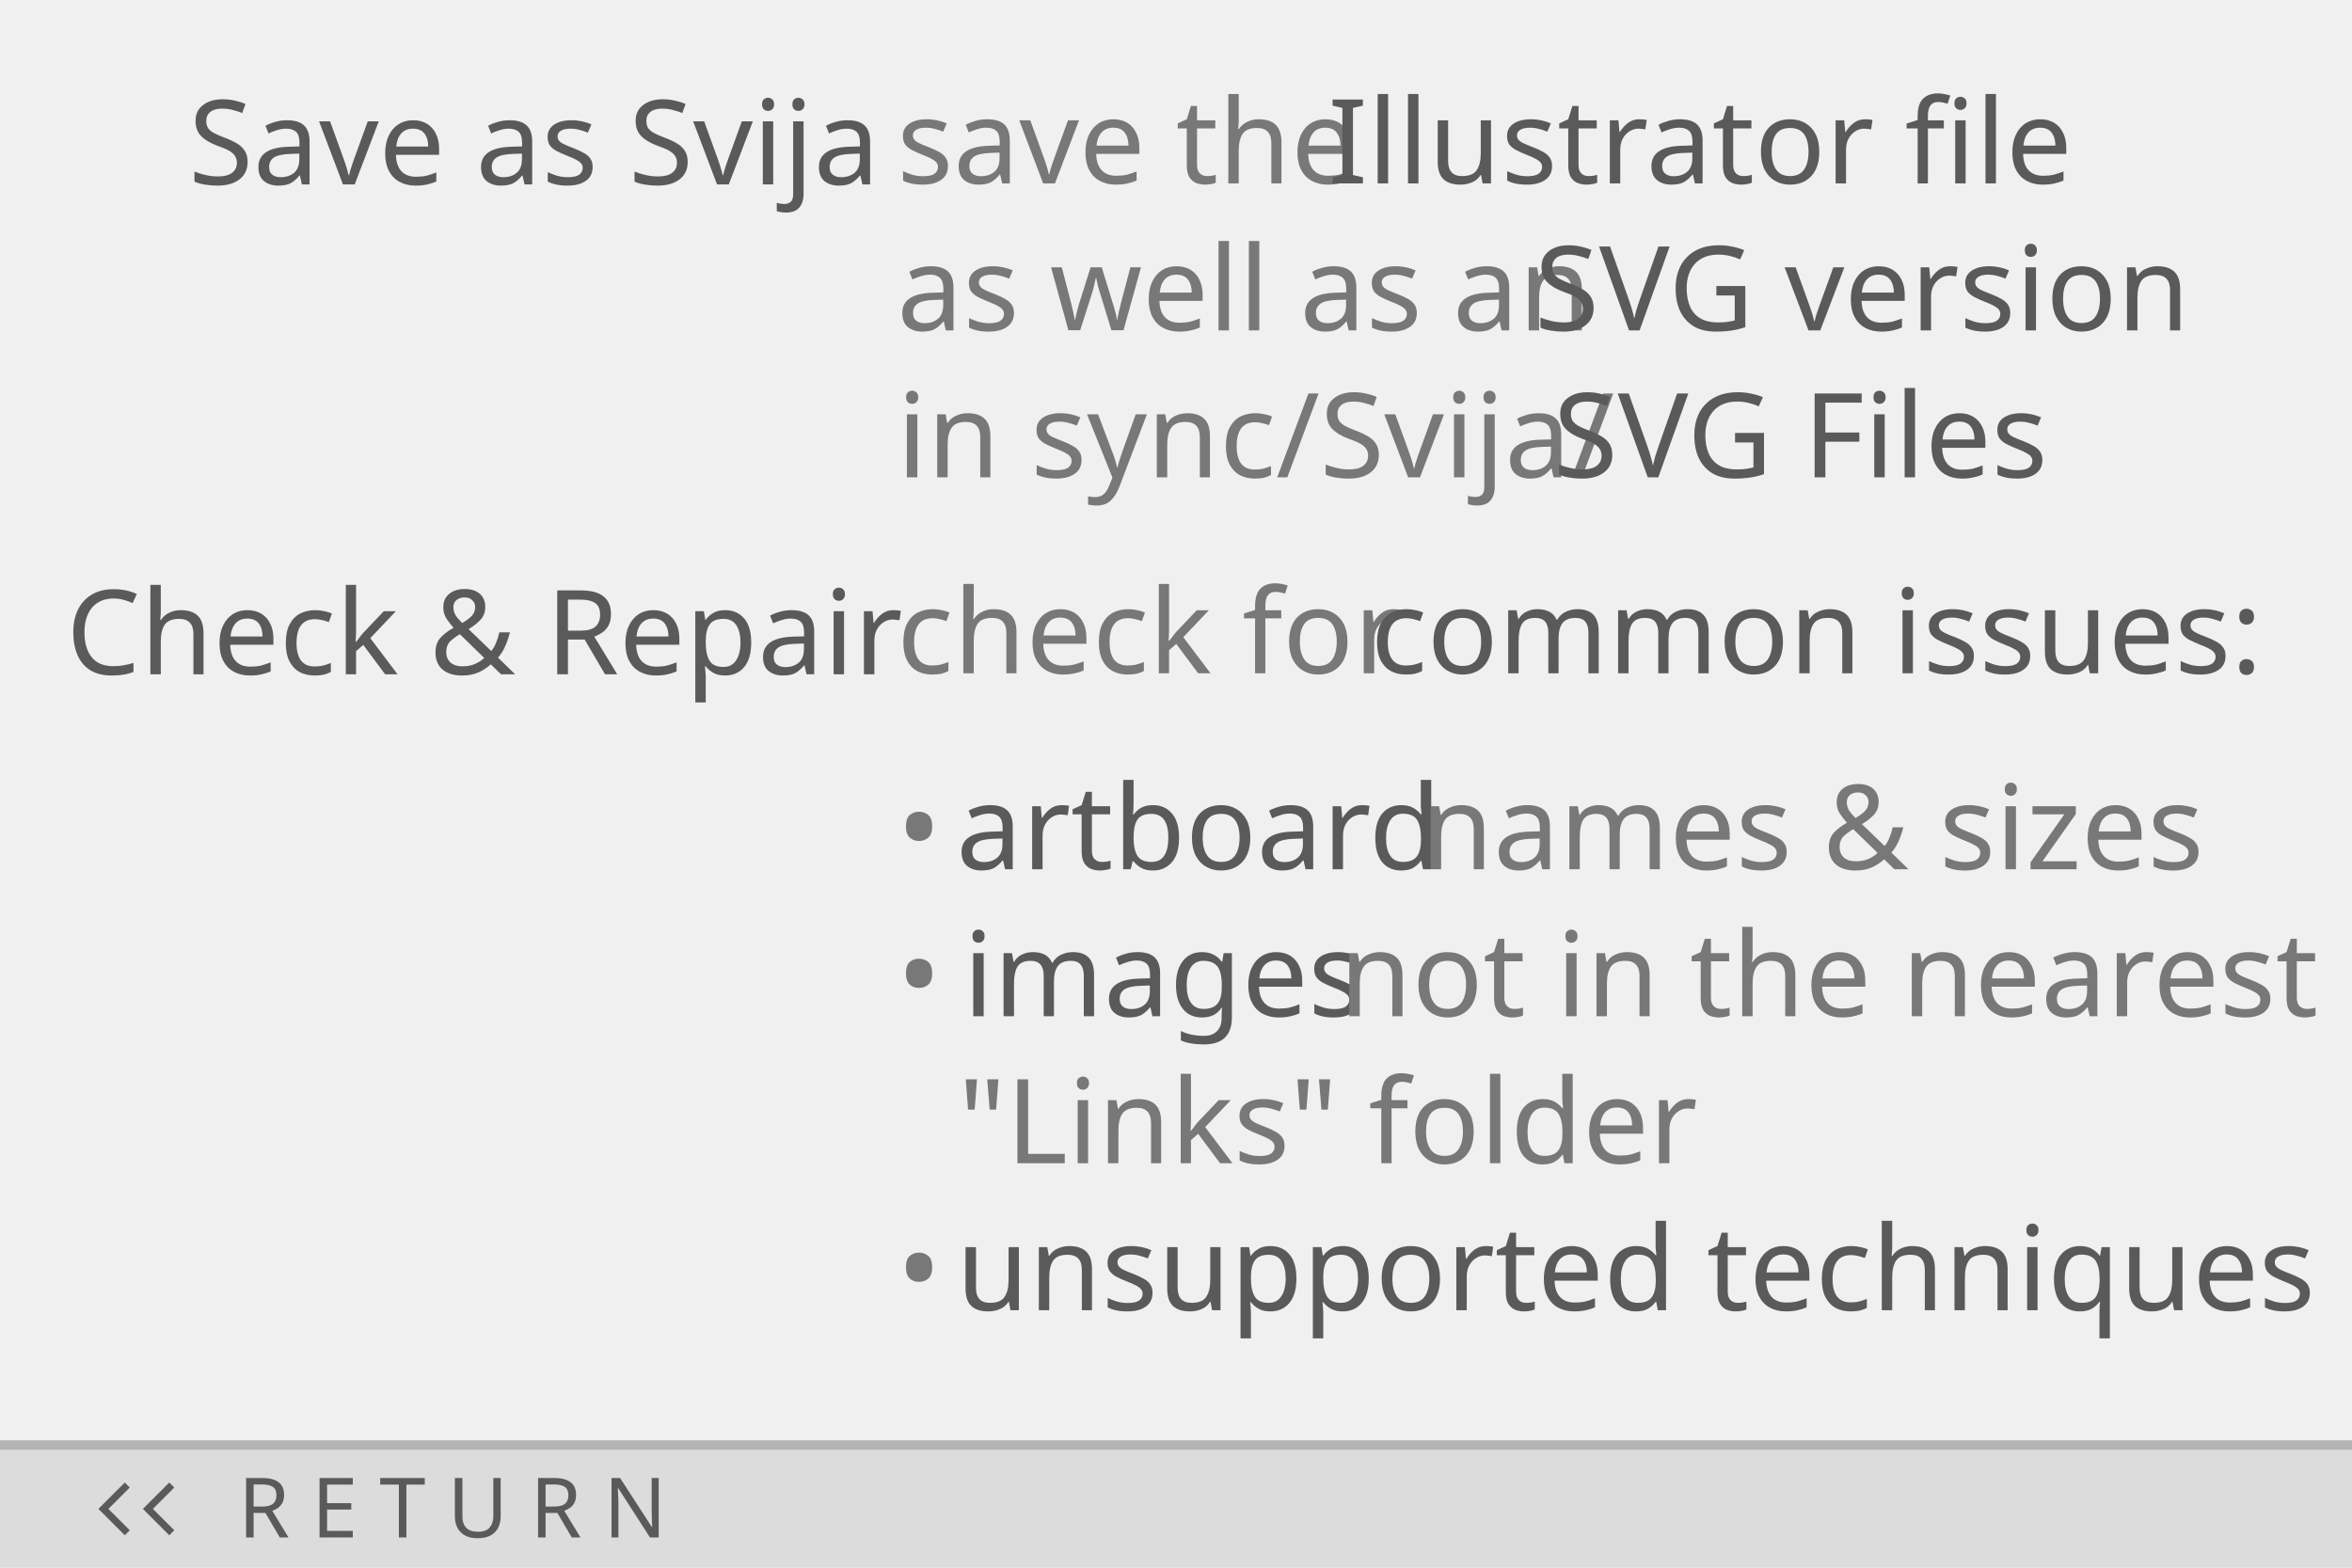
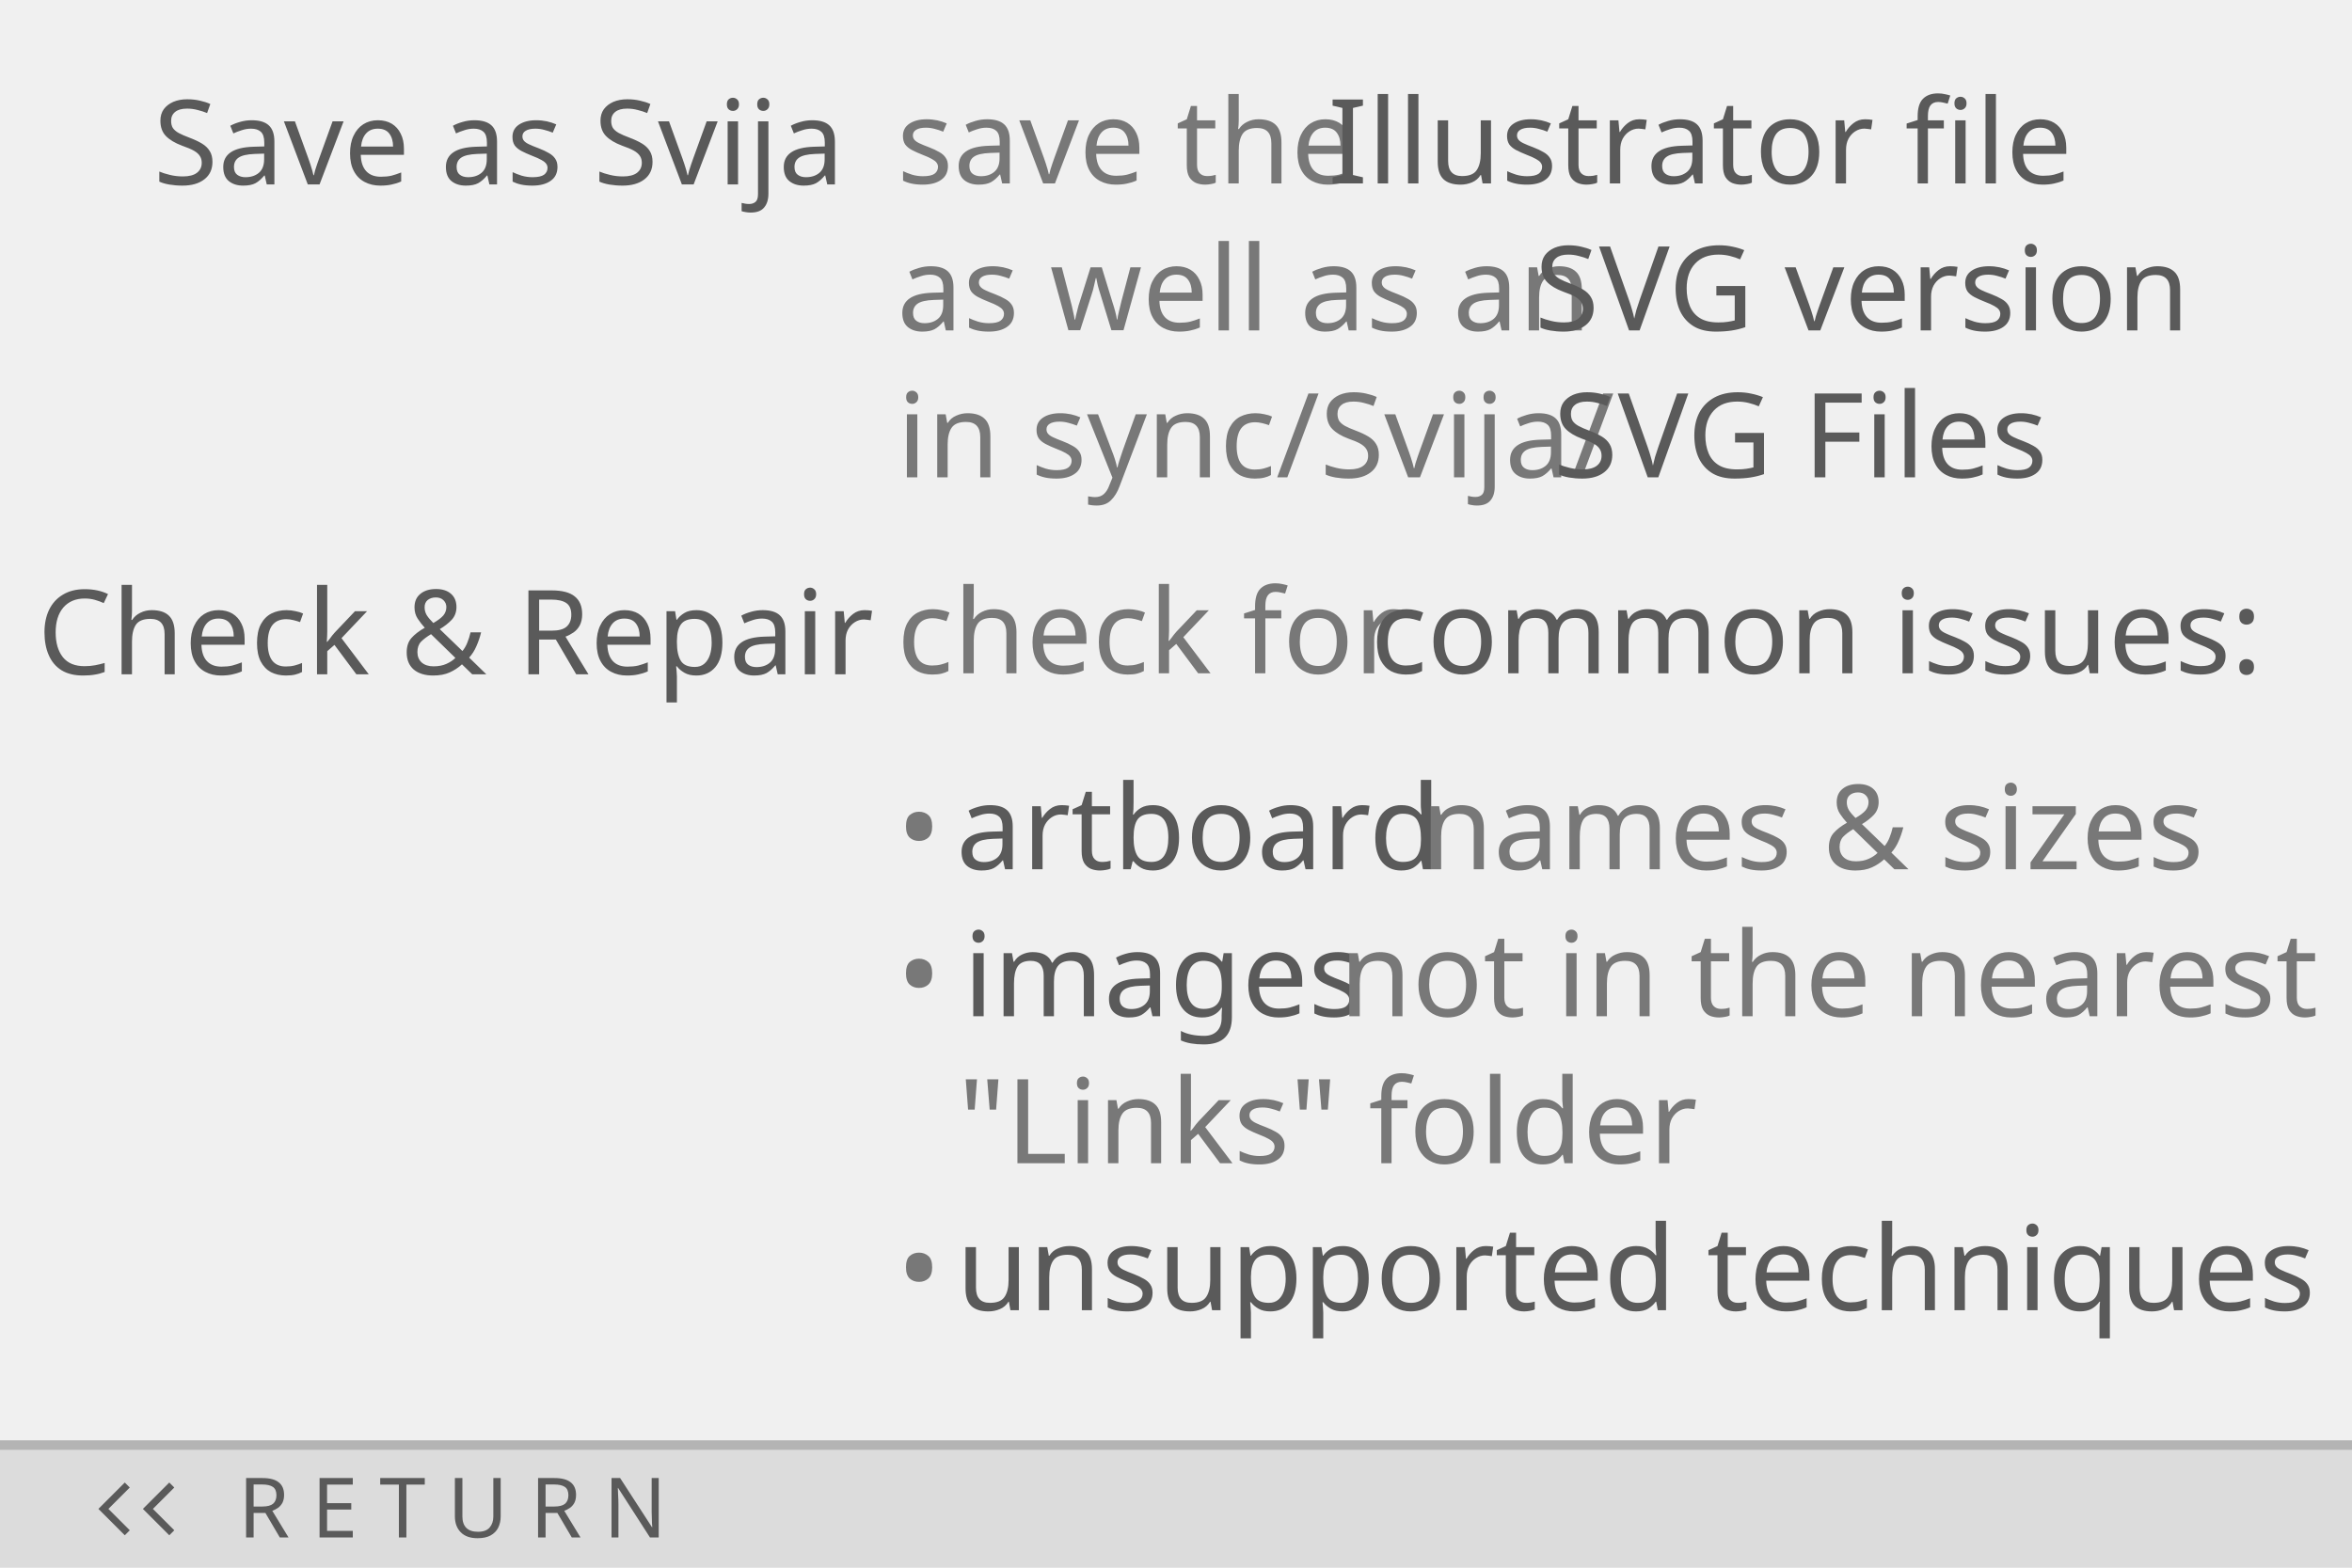
<svg xmlns="http://www.w3.org/2000/svg" xmlns:xlink="http://www.w3.org/1999/xlink" version="1.1" x="0px" y="0px" viewBox="0 0 240 160" style="enable-background:new 0 0 240 160;" xml:space="preserve">
  <style type="text/css">
	.st0{fill:#323232;}
	.st1{fill:#535353;}
	.st2{fill:#B9B9B9;}
	.st3{fill:#F0F0F0;}
	.st4{fill:#181818;}
	.st5{fill:#787878;}
	.st6{fill:#B4B4B4;}
	.st7{fill:#252525;}
	.st8{fill:#464646;}
	.st9{fill:#AAAAAA;}
	.st10{fill:#DCDCDC;}
	.st11{fill:#828282;}
	.st12{fill:#8C8C8C;}
	.st13{fill:#5A5A5A;}
	.st14{font-family:'SourceSansPro-SemiBold';}
	.st15{font-size:8.5px;}
	.st16{font-size:12px;}
	.st17{fill:none;}
	.st18{font-family:'SourceSansPro-Regular';}
- 	.st19{fill:#CCFF00;}
- 	.st20{fill:#FF0088;}
- 	.st21{fill:#FF6699;}
- 	.st22{fill:#3C3C3C;}
- 	.st23{fill:#646464;}
- 	.st24{fill:#969696;}
- 	.st25{fill:#C8C8C8;}
- 	.st26{fill:#505050;}
- 	.st27{fill:#E6E6E6;}
- 	.st28{fill:#2D8CEB;}
- 	.st29{opacity:0;}
+ 	.st19{fill:#3C3C3C;}
+ 	.st20{fill:#646464;}
+ 	.st21{fill:#969696;}
+ 	.st22{fill:#C8C8C8;}
+ 	.st23{fill:#505050;}
+ 	.st24{fill:#E6E6E6;}
+ 	.st25{fill:#2D8CEB;}
+ 	.st26{opacity:0;}
</style>
  <g id="content__xBB_">
    <g id="background">
      <rect class="st3" width="240" height="160" />
    </g>
    <g id="bottom_bar_stroke">
      <g>
        <rect y="147" class="st6" width="240" height="1" />
      </g>
    </g>
    <g id="logo_bar_x2C__bar__x26__bottom_bar">
      <g>
        <rect x="0" y="148" transform="matrix(-1 -4.493662e-11 4.493662e-11 -1 240 308)" class="st10" width="240" height="12" />
      </g>
    </g>
    <g id="bottom_bar_text">
      <g>
        <text transform="matrix(1 0 0 1 24.2852 156.9133)" class="st13 st14 st15">R E T U R N</text>
      </g>
      <path class="st13" d="M10.041,154l2.692-2.691l0.51,0.51L11.061,154l2.183,2.182l-0.51,0.51L10.041,154z M17.274,156.692    l0.51-0.51L15.602,154l2.182-2.182l-0.51-0.51L14.582,154L17.274,156.692z" />
    </g>
    <g id="left_help">
      <g>
-         <text transform="matrix(1 0 0 1 19.2357 18.8193)">
+         <text transform="matrix(1 0 0 1 15.6478 18.8193)">
          <tspan x="0" y="0" class="st13 st14 st16">Save as Svija </tspan>
-           <tspan x="62.303" y="15" class="st13 st14 st16"> </tspan>
-           <tspan x="-12.492" y="50" class="st13 st14 st16">Check &amp; Repair</tspan>
+           <tspan x="65.891" y="15" class="st13 st14 st16"> </tspan>
+           <tspan x="-11.844" y="50" class="st13 st14 st16">Check &amp; Repair</tspan>
        </text>
      </g>
    </g>
-     <g id="logo__x26__right_help">
+     <g id="right_help">
      <g>
        <rect x="91.527" y="8.76" class="st17" width="142.652" height="148.464" />
        <text transform="matrix(1 0 0 1 91.5266 18.7198)">
          <tspan x="0" y="0" class="st5 st18 st16">save the </tspan>
          <tspan x="43.969" y="0" class="st13 st18 st16">Illustrator file </tspan>
          <tspan x="0" y="15" class="st5 st18 st16">as well as an </tspan>
          <tspan x="65.054" y="15" class="st13 st18 st16">SVG version</tspan>
          <tspan x="124.214" y="15" class="st5 st18 st16">  </tspan>
          <tspan x="0" y="30" class="st5 st18 st16">in sync/Svija/</tspan>
          <tspan x="66.96" y="30" class="st13 st18 st16">SVG Files</tspan>
          <tspan x="0" y="50" class="st5 st18 st16">check for </tspan>
          <tspan x="48.337" y="50" class="st13 st18 st16">common issues:</tspan>
          <tspan x="0" y="70" class="st5 st18 st16">• </tspan>
          <tspan x="6.048" y="70" class="st13 st18 st16">artboard</tspan>
          <tspan x="50.327" y="70" class="st5 st18 st16"> names &amp; sizes </tspan>
          <tspan x="0" y="85" class="st5 st18 st16">•</tspan>
          <tspan x="3.647" y="85" class="st13 st18 st16"> images</tspan>
          <tspan x="42.024" y="85" class="st5 st18 st16"> not in the nearest </tspan>
          <tspan x="0" y="100" class="st5 st18 st16">  "Links" folder </tspan>
          <tspan x="0" y="115" class="st5 st18 st16">• </tspan>
          <tspan x="6.048" y="115" class="st13 st18 st16">unsupported techniques</tspan>
        </text>
      </g>
    </g>
+     <g id="logos">
+ 	</g>
  </g>
  <g id="buttons__xBB_">
    <g id="bottom_stroke">
	</g>
    <g id="bottom_fill">
	</g>
    <g id="bottom_label">
	</g>
    <g id="top_stroke">
	</g>
    <g id="top_fill">
	</g>
    <g id="top_label">
	</g>
  </g>
  <g id="mouseover__xBB_">
    <g id="mouseover_3">
	</g>
    <g id="mouseover_2">
	</g>
    <g id="mouseover_1">
	</g>
    <g id="mouseover_0">
	</g>
  </g>
  <g id="mousedowns__xBB_">
    <g id="mousedown_3">
	</g>
    <g id="mousedown_2">
	</g>
    <g id="mousedown_1">
	</g>
    <g id="mousedown_0">
	</g>
  </g>
  <g id="ai_links__xBB_">
    <g id="history.back_x28__x29__x3B_">
      <a xlink:href="javascript:openLink('less.html');">
-         <rect x="0" y="0" class="st29" width="240" height="160" />
+         <rect x="0" y="0" class="st26" width="240" height="160" />
      </a>
    </g>
    <g id="bottom_bar">
	</g>
  </g>
  <g id="listener_links__xBB_">
    <g id="links3">
	</g>
    <g id="links2">
	</g>
    <g id="links1">
	</g>
    <g id="links0">
	</g>
  </g>
</svg>
